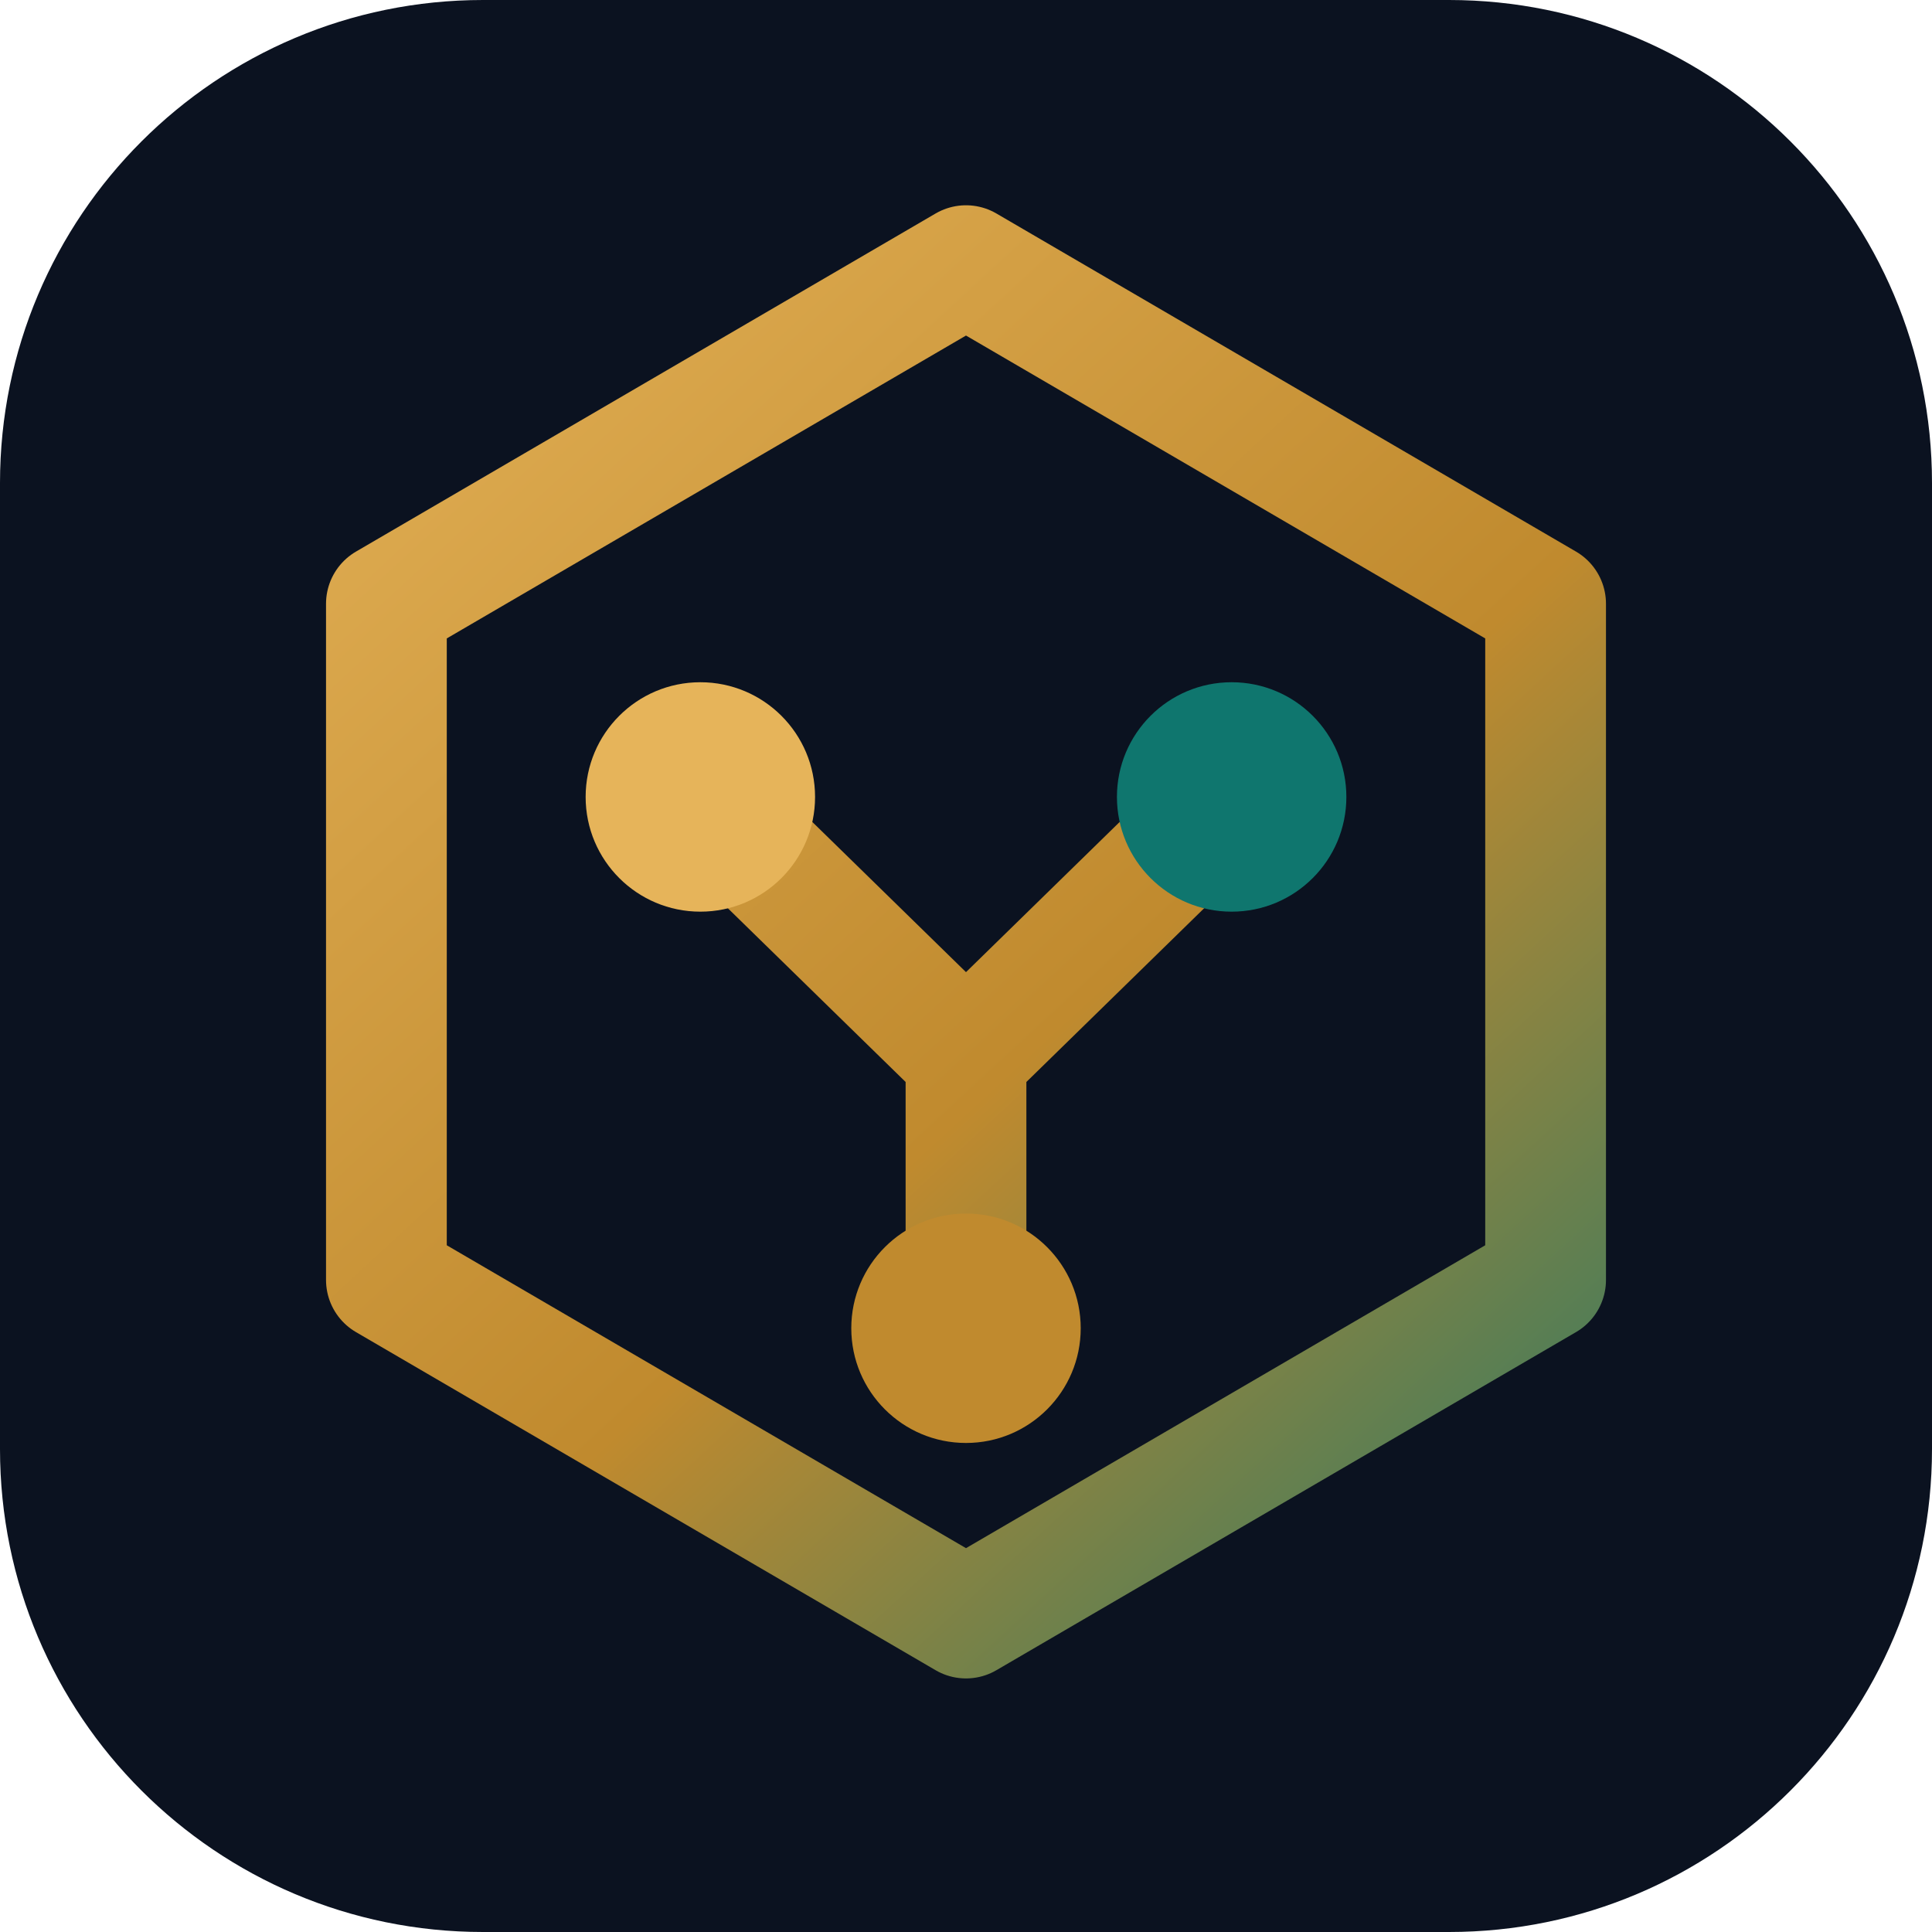
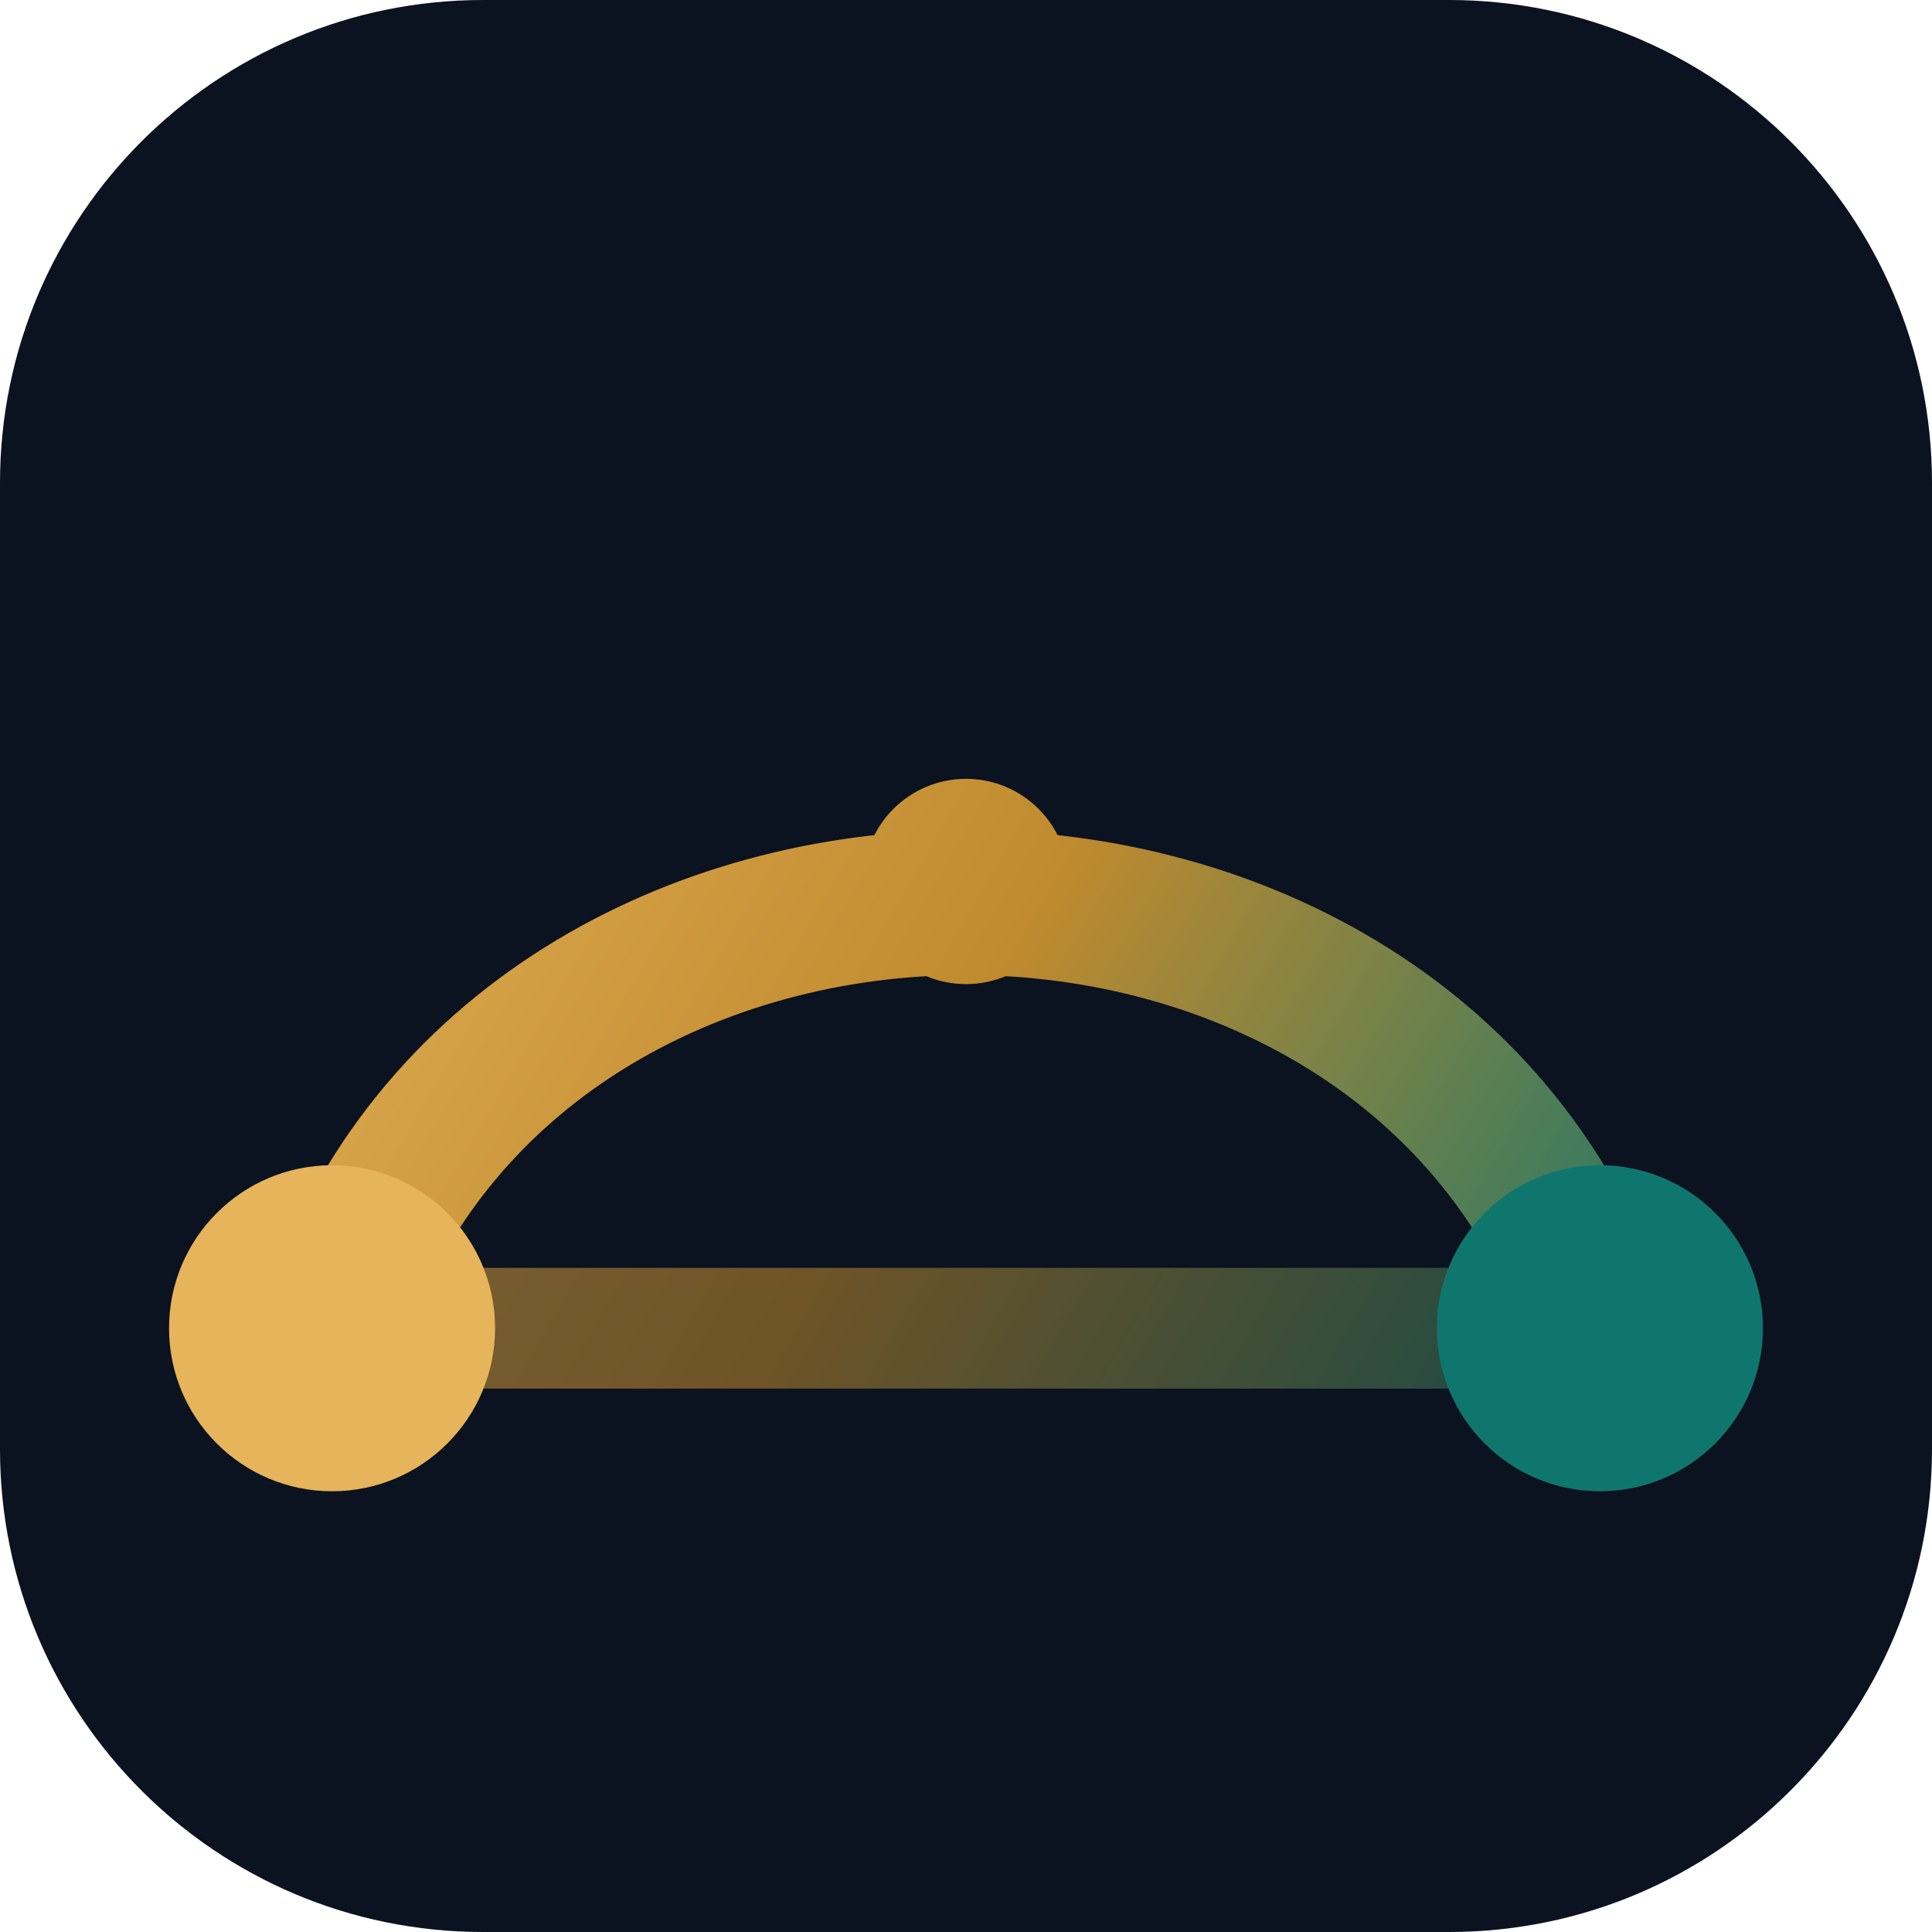
<svg xmlns="http://www.w3.org/2000/svg" viewBox="0 0 32 32" width="32" height="32">
  <defs>
-     <linearGradient id="g" x1="4" y1="3" x2="28" y2="29" gradientUnits="userSpaceOnUse">
+     <linearGradient id="g" x1="4" y1="10" x2="28" y2="24" gradientUnits="userSpaceOnUse">
      <stop stop-color="#e6b45a" />
-       <stop offset="0.55" stop-color="#c08a2e" />
+       <stop offset="0.5" stop-color="#c08a2e" />
      <stop offset="1" stop-color="#0f766e" />
    </linearGradient>
  </defs>
  <rect width="32" height="32" rx="8" fill="#0b1220" />
-   <path d="M16 4.4 25.6 10v11.2L16 26.8 6.4 21.2V10z" fill="none" stroke="url(#g)" stroke-width="2" stroke-linejoin="round" />
-   <path d="M11.6 13.2 16 17.5l4.4-4.3M16 17.5V22" fill="none" stroke="url(#g)" stroke-width="2" stroke-linecap="round" stroke-linejoin="round" />
-   <circle cx="11.6" cy="13.2" r="1.9" fill="#e6b45a" />
-   <circle cx="20.4" cy="13.2" r="1.9" fill="#0f766e" />
-   <circle cx="16" cy="22" r="1.9" fill="#c08a2e" />
+   <path d="M5.5 22h21" stroke="url(#g)" stroke-width="2" stroke-linecap="round" opacity="0.55" fill="none" />
+   <path d="M5.5 22C8.6 12.6 23.4 12.6 26.5 22" stroke="url(#g)" stroke-width="2.4" stroke-linecap="round" fill="none" />
+   <circle cx="5.5" cy="22" r="2.7" fill="#e6b45a" />
+   <circle cx="26.5" cy="22" r="2.7" fill="#0f766e" />
+   <circle cx="16" cy="14.6" r="1.7" fill="url(#g)" />
</svg>
